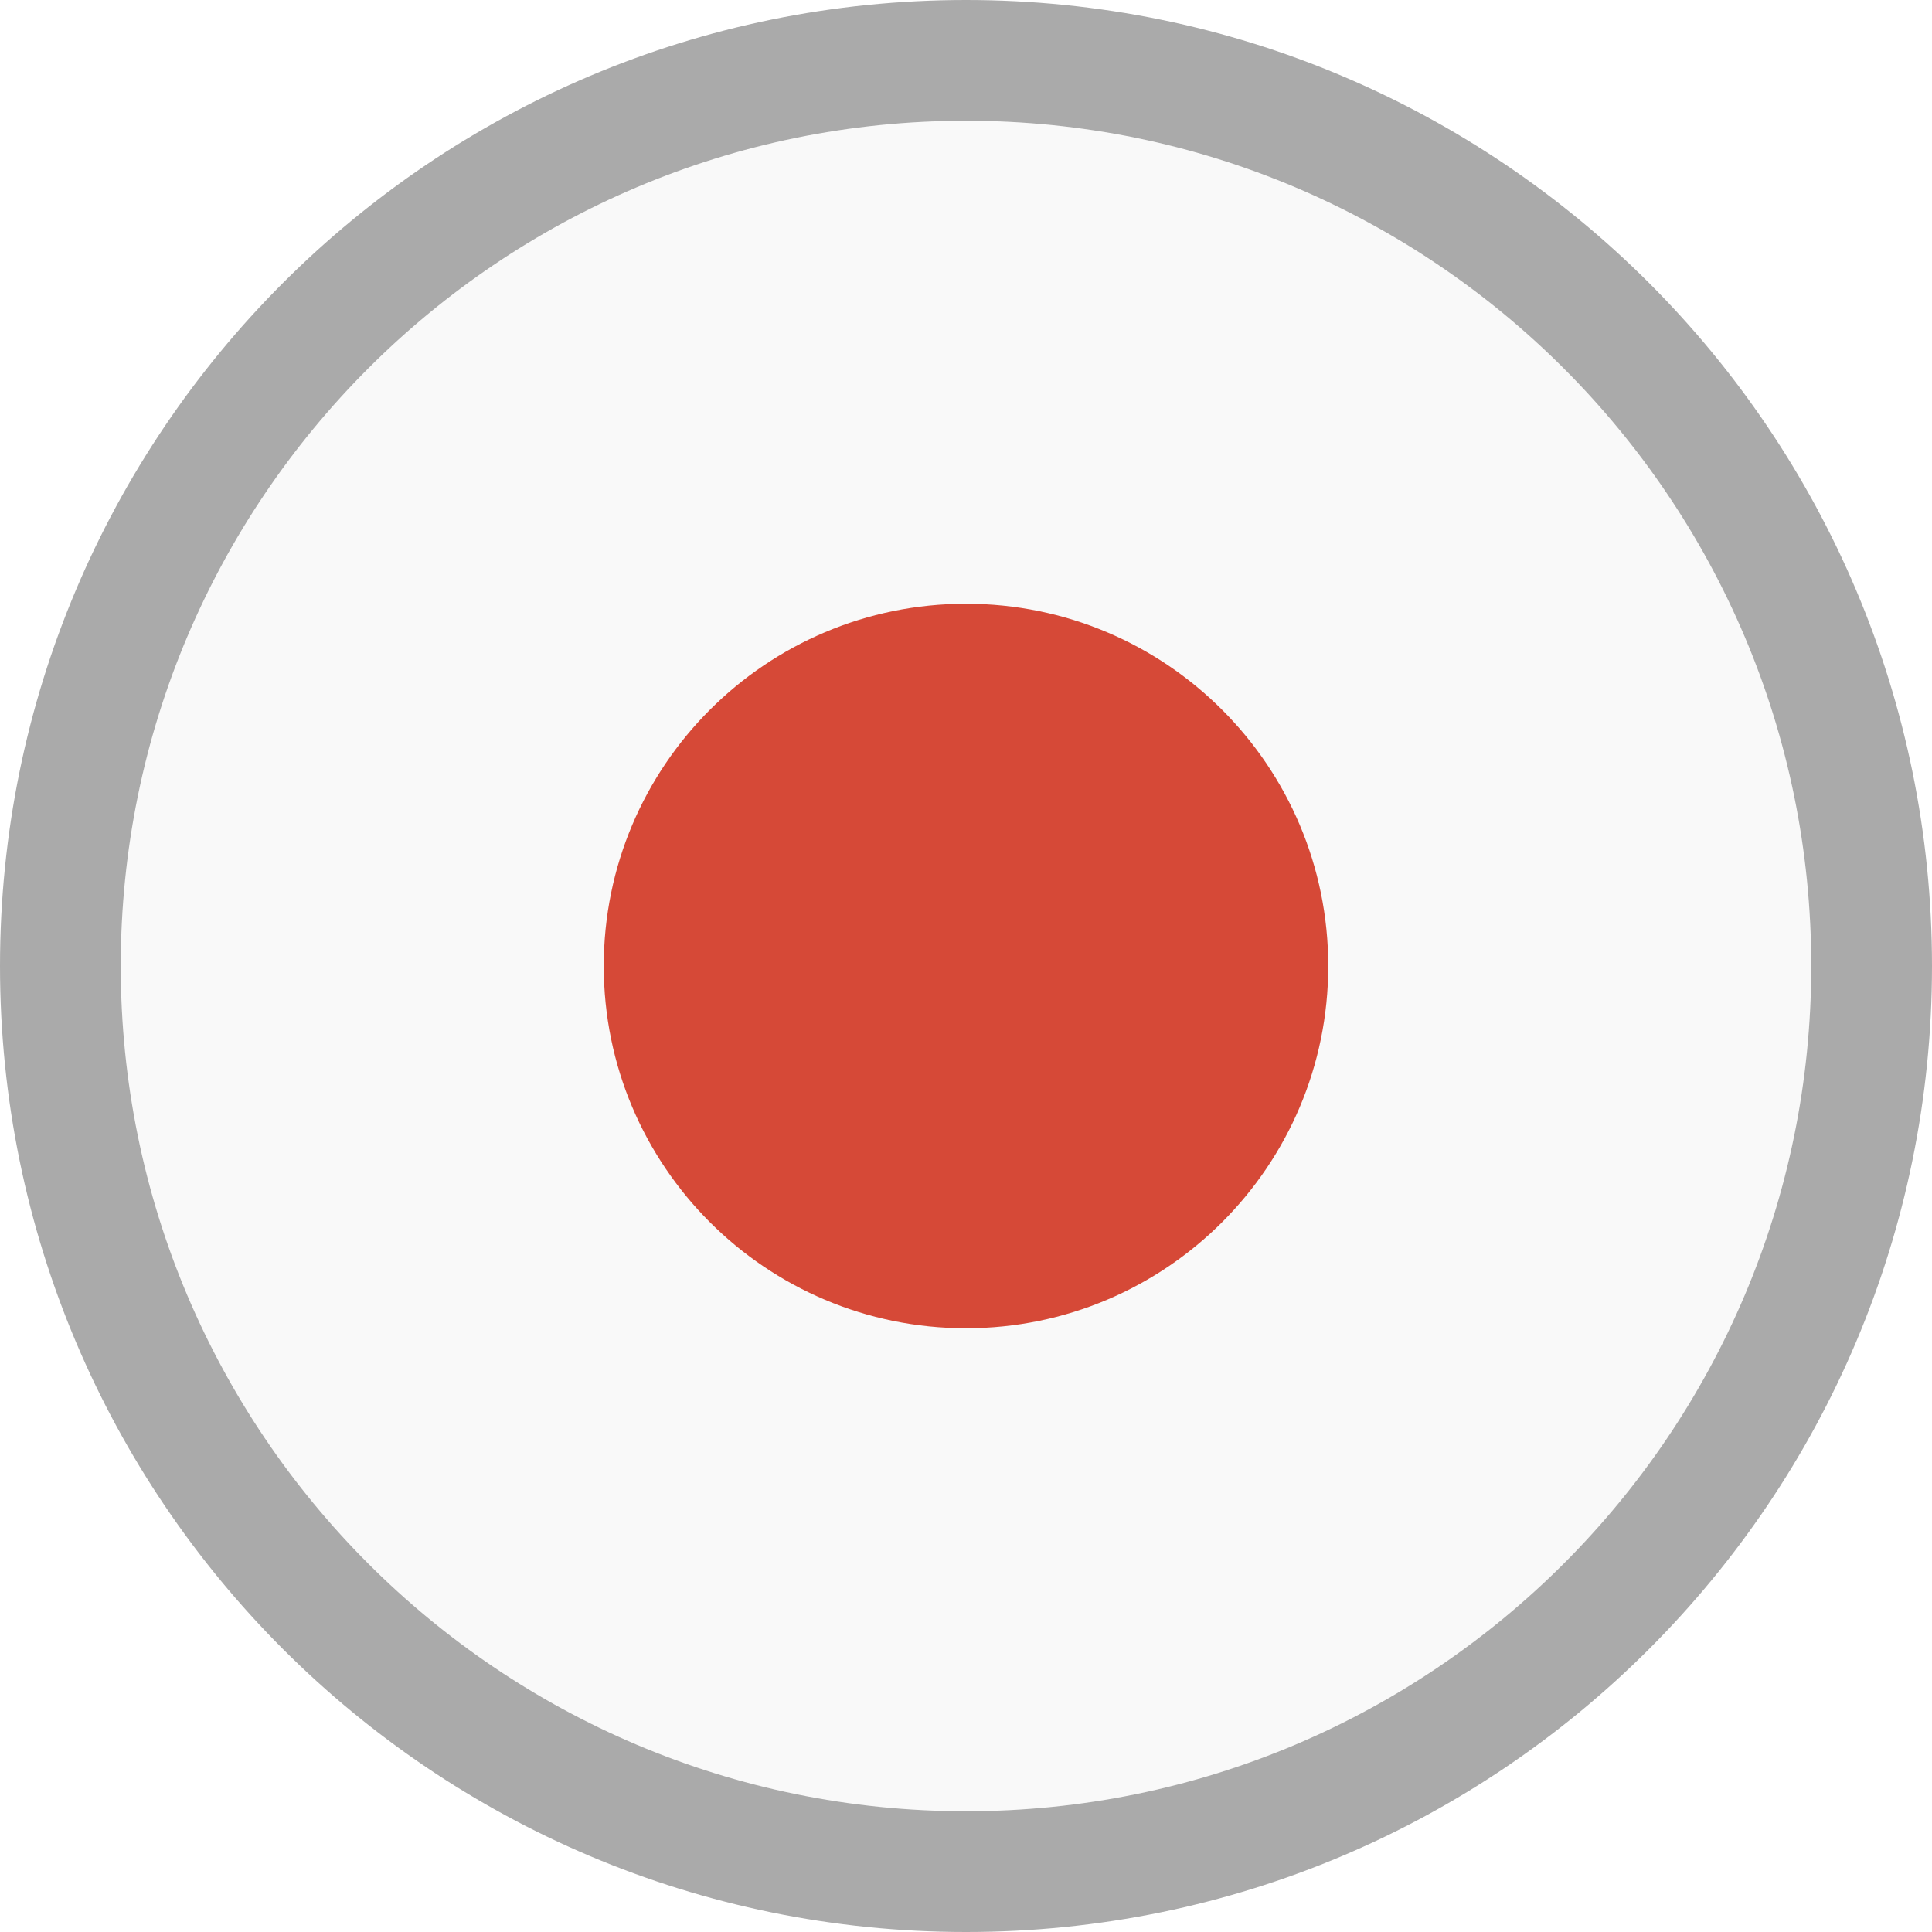
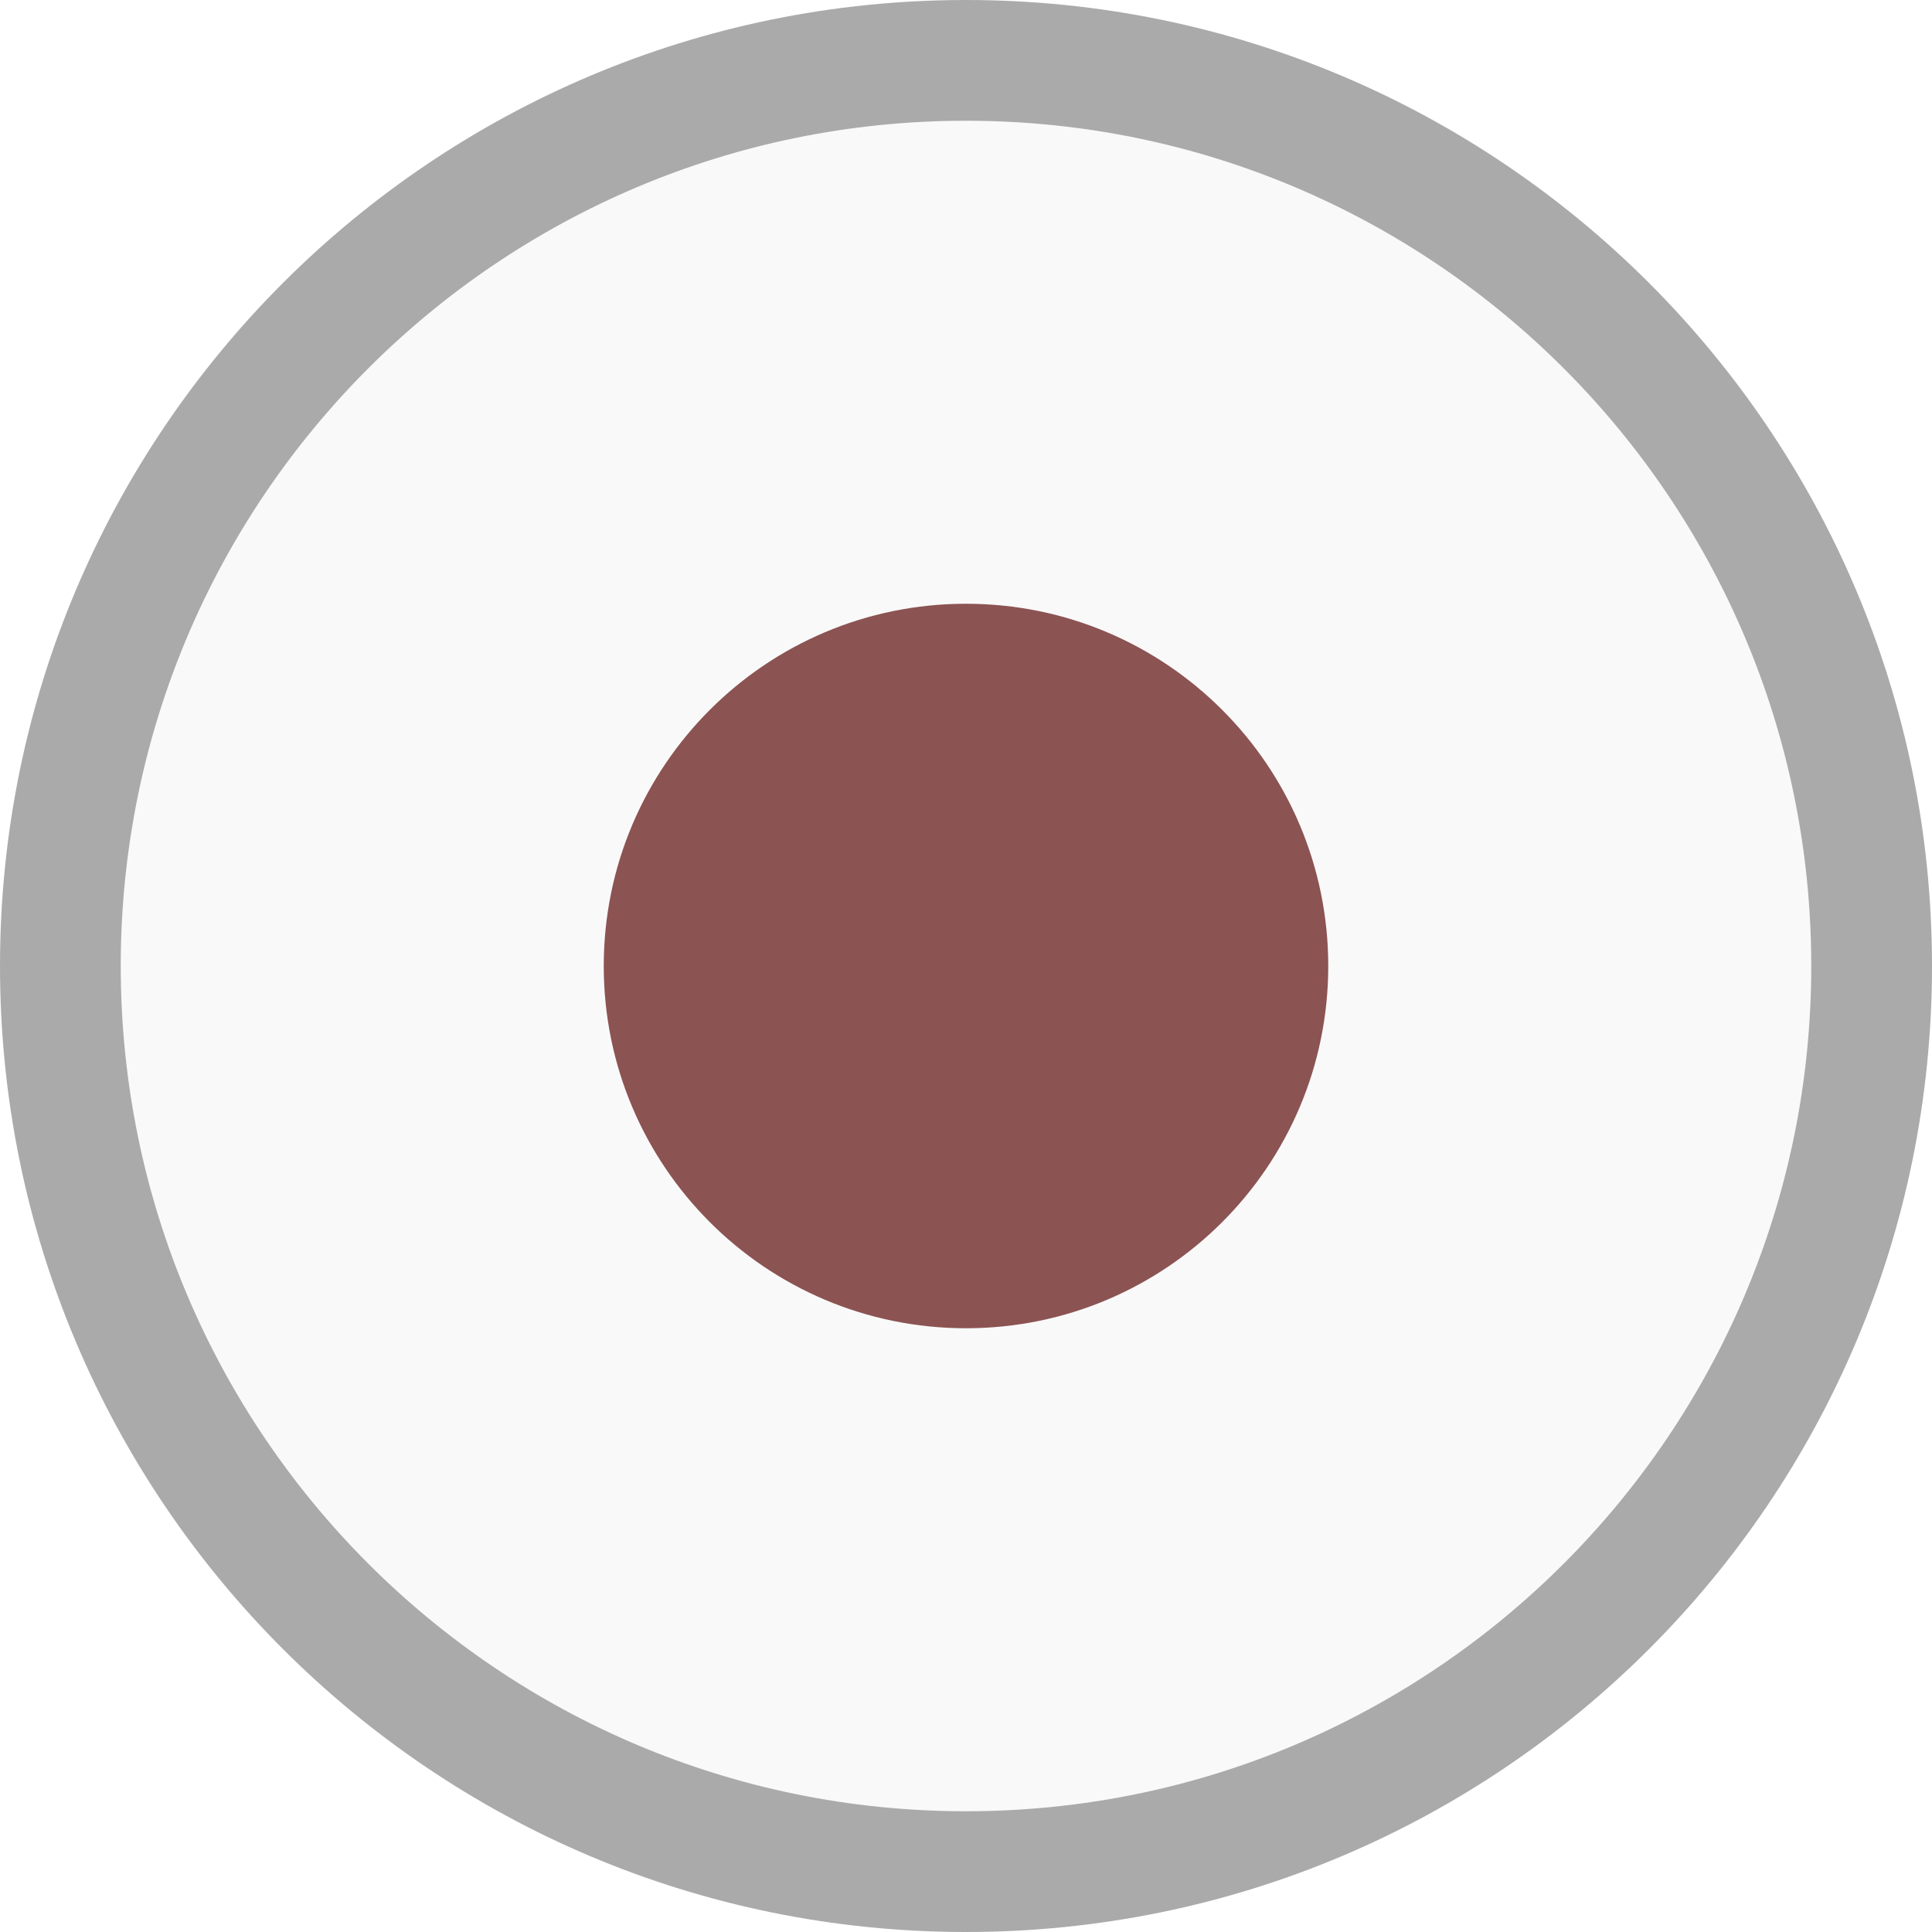
<svg xmlns="http://www.w3.org/2000/svg" viewBox="0 0 16 16">
  <g transform="translate(0 -1036.362)">
    <path style="fill:#f9f9f9" d="m 15,8 c 0,3.866 -3.134,7 -7,7 C 4.134,15 1,11.866 1,8 1,4.134 4.134,1 8,1 c 3.866,0 7,3.134 7,7 z" transform="translate(0 1036.362)" />
    <path style="fill:#aaa" d="M 8 0 C 3.582 8.8817842e-16 -3.006854e-17 3.582 0 8 C 0 12.418 3.582 16 8 16 C 12.418 16 16 12.418 16 8 C 16 3.582 12.418 -1.8064254e-15 8 0 z M 8 1 C 11.866 1 15 4.134 15 8 C 15 11.866 11.866 15 8 15 C 4.134 15 1 11.866 1 8 C 1 4.134 4.134 1 8 1 z " transform="translate(0 1036.362)" />
-     <path style="fill:#d64937" d="M 11,8 C 11,9.657 9.657,11 8,11 6.343,11 5,9.657 5,8 5,6.343 6.343,5 8,5 c 1.657,0 3,1.343 3,3 z" transform="translate(0 1036.362)" />
+     <path style="fill:#8C5353" d="M 11,8 C 11,9.657 9.657,11 8,11 6.343,11 5,9.657 5,8 5,6.343 6.343,5 8,5 c 1.657,0 3,1.343 3,3 z" transform="translate(0 1036.362)" />
  </g>
</svg>
